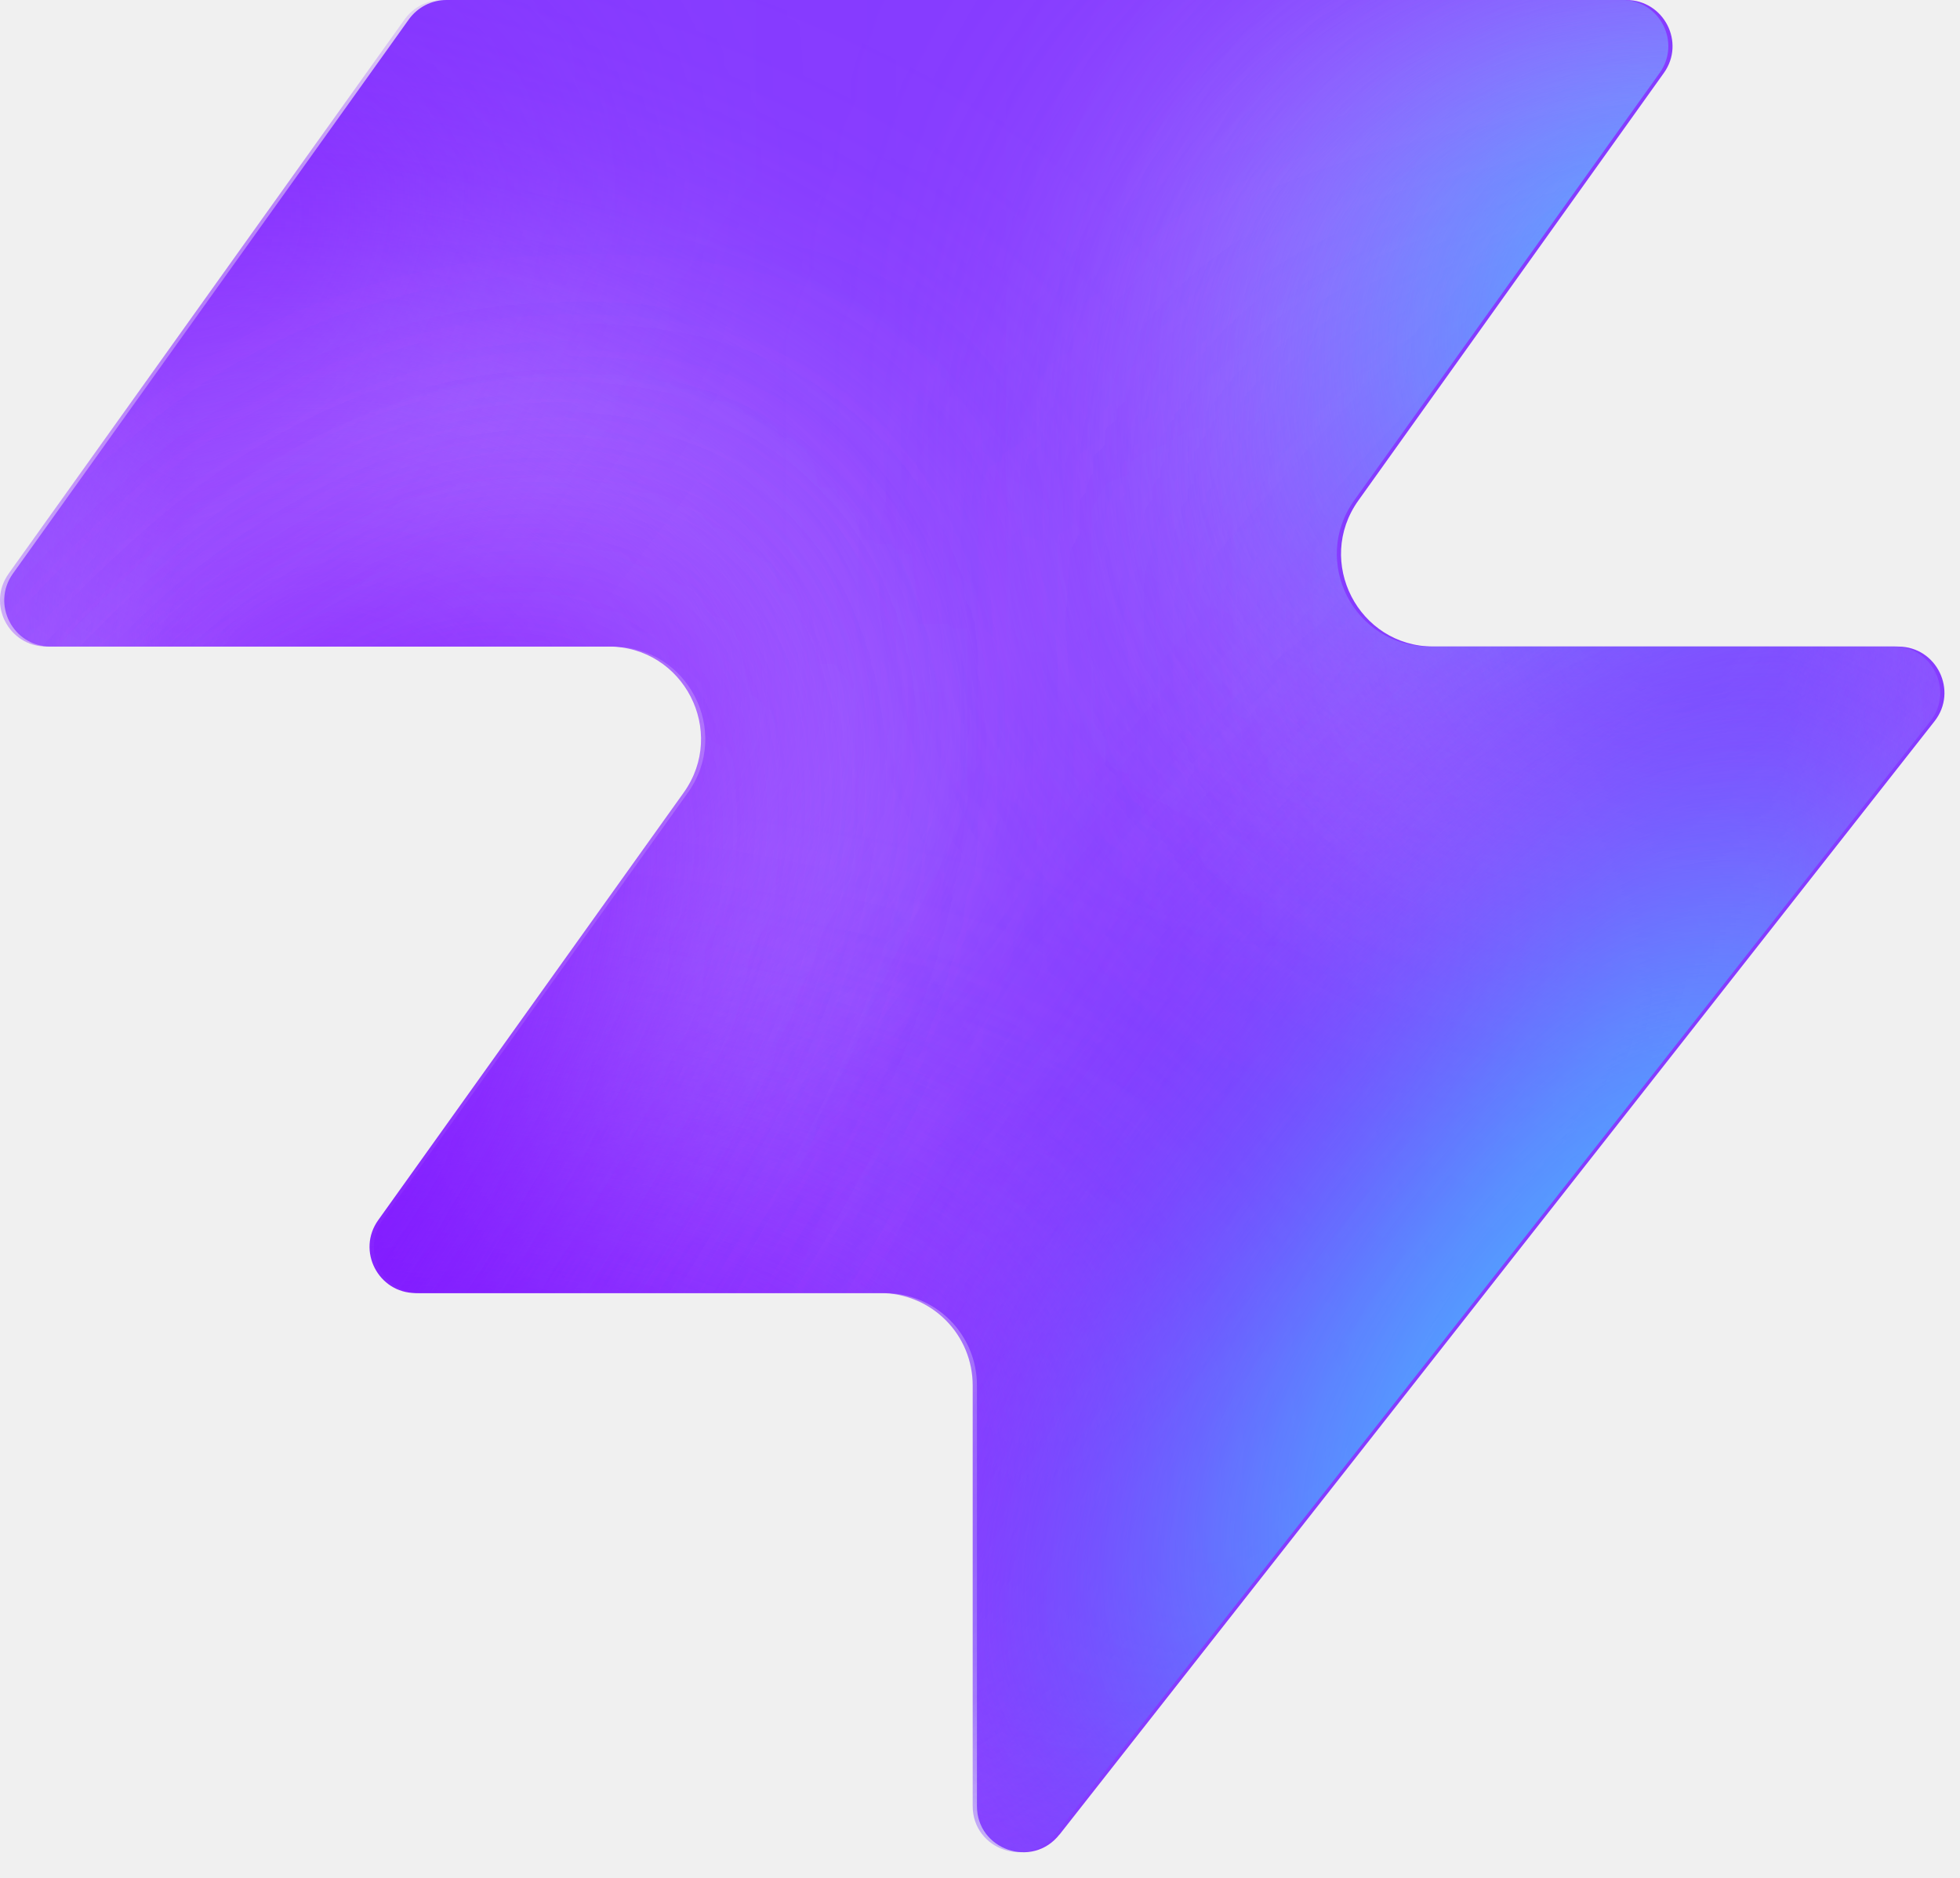
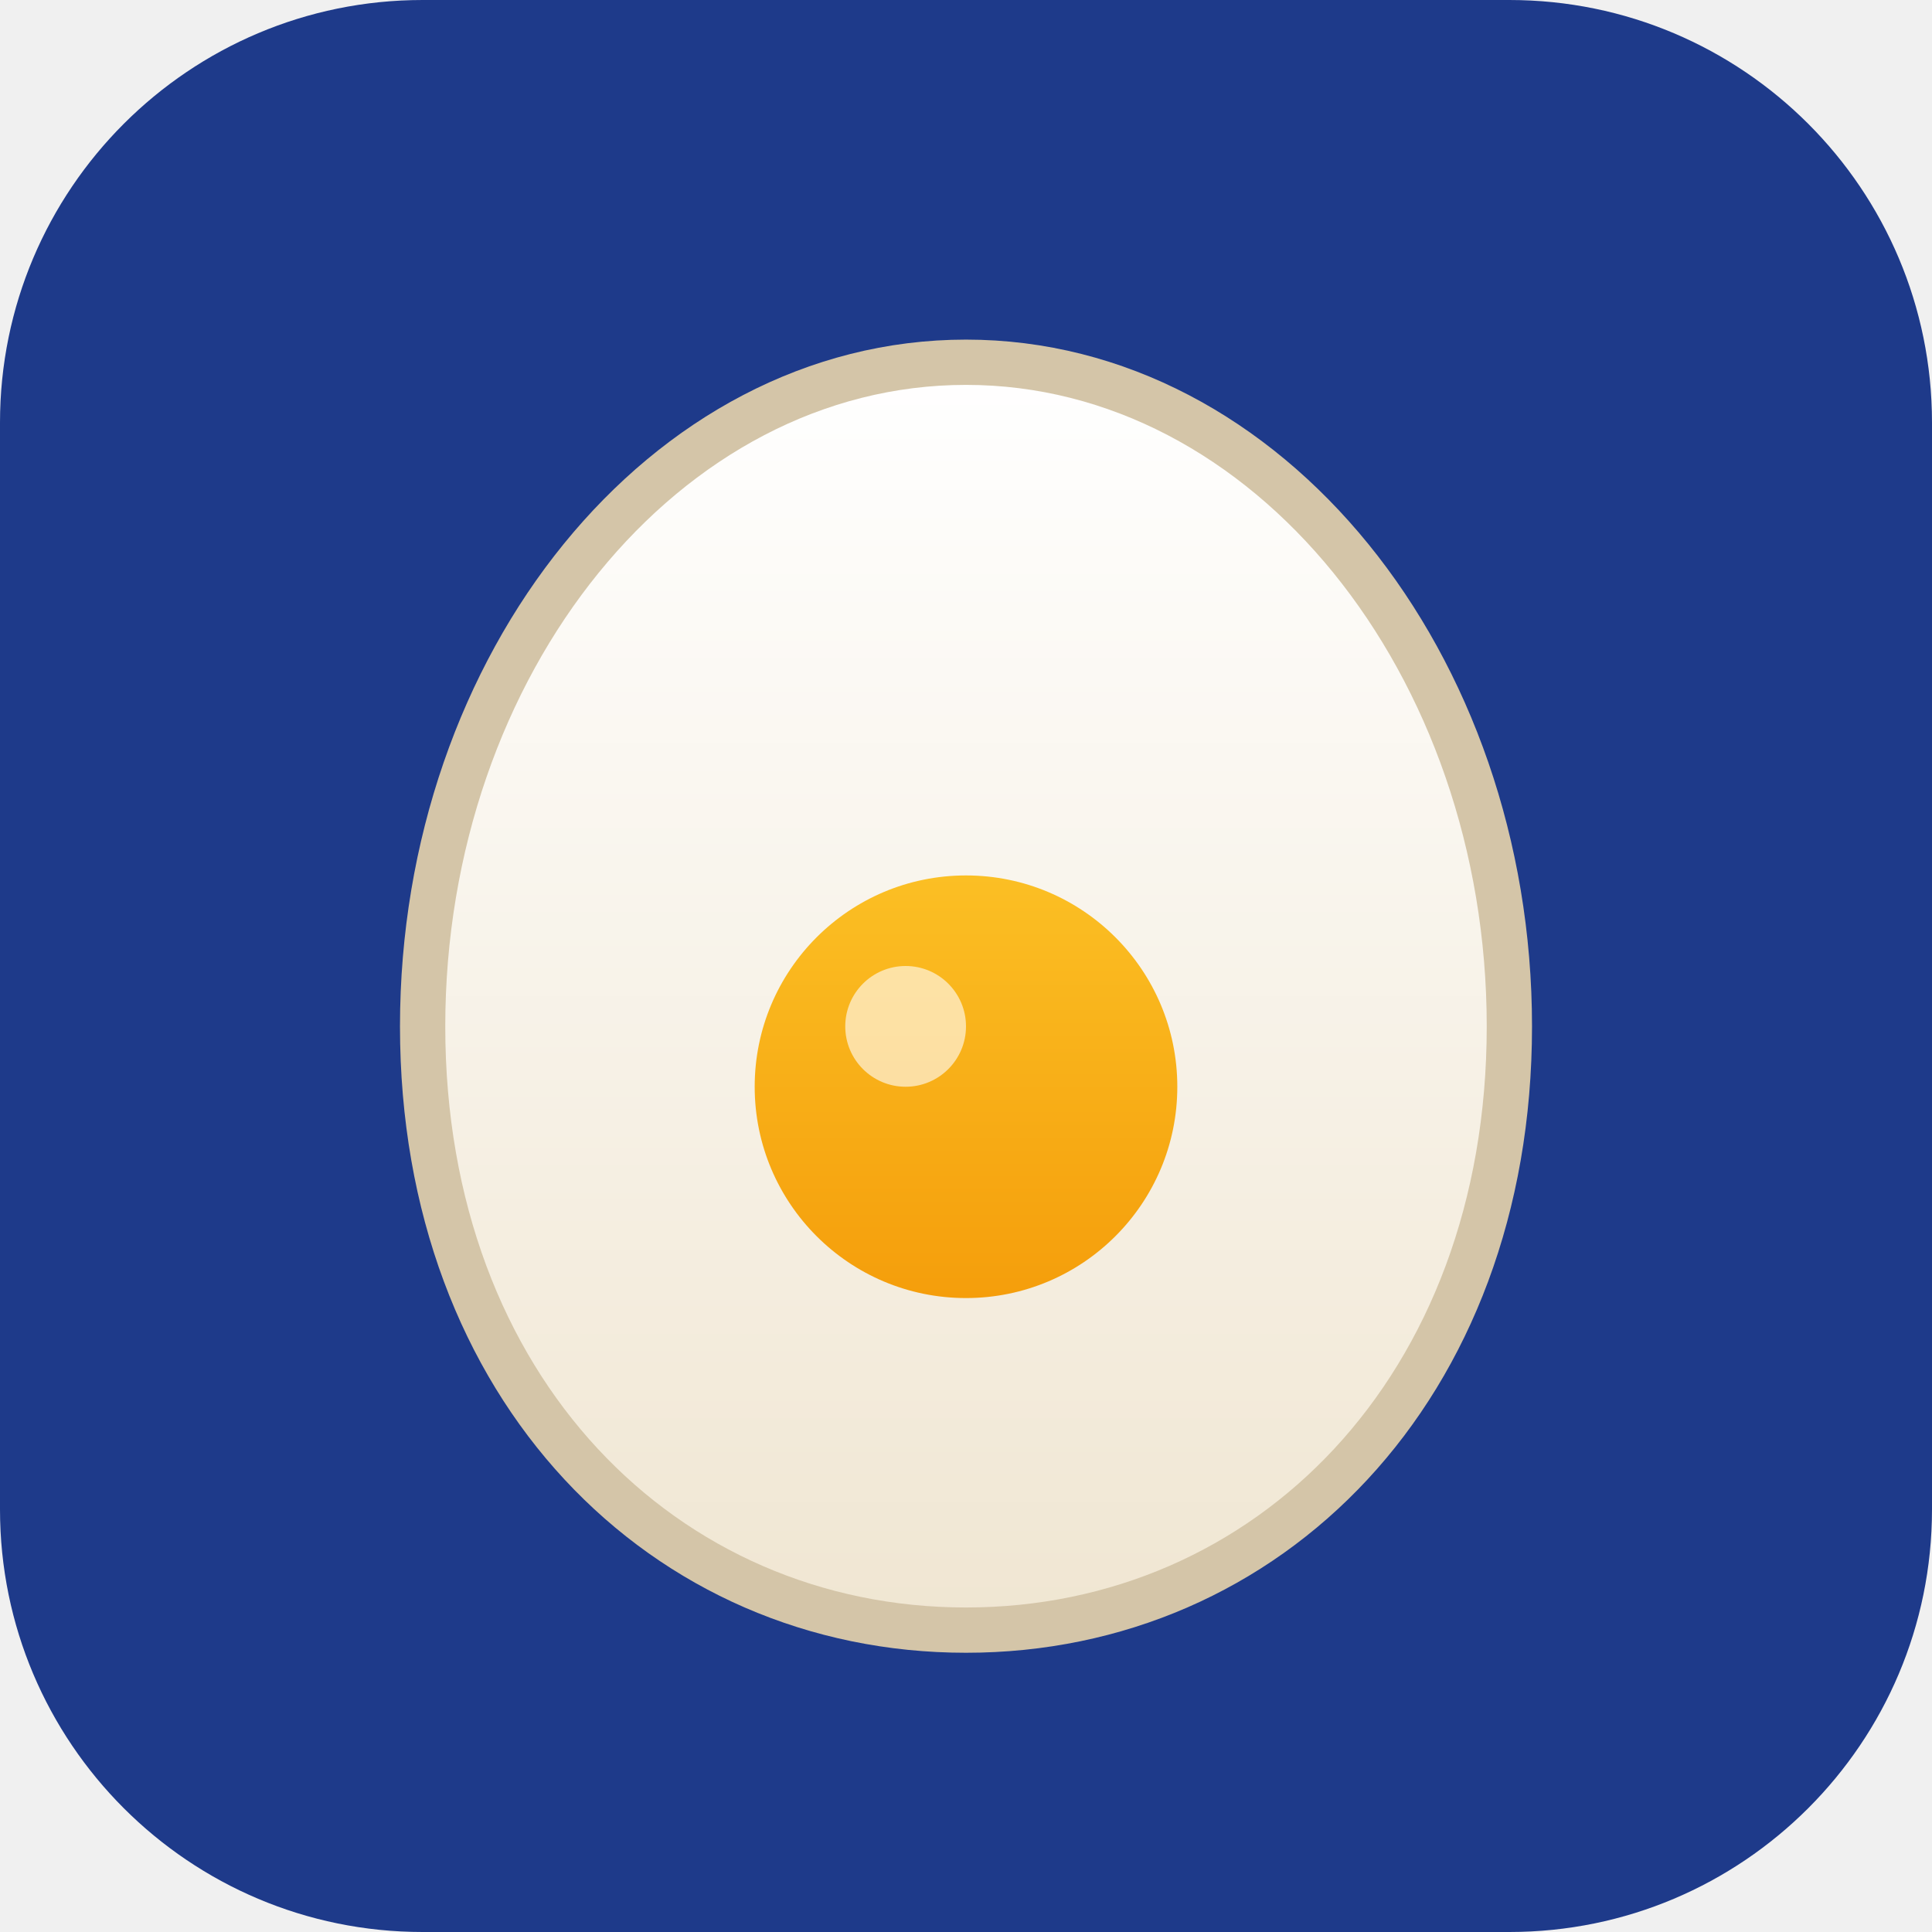
- <svg xmlns="http://www.w3.org/2000/svg" width="48" height="46" fill="none" viewBox="0 0 48 46">
-   <path fill="#863bff" d="M25.946 44.938c-.664.845-2.021.375-2.021-.698V33.937a2.26 2.26 0 0 0-2.262-2.262H10.287c-.92 0-1.456-1.04-.92-1.788l7.48-10.471c1.07-1.497 0-3.578-1.842-3.578H1.237c-.92 0-1.456-1.04-.92-1.788L10.013.474c.214-.297.556-.474.92-.474h28.894c.92 0 1.456 1.04.92 1.788l-7.48 10.471c-1.07 1.498 0 3.579 1.842 3.579h11.377c.943 0 1.473 1.088.89 1.83L25.947 44.94z" style="fill:#863bff;fill:color(display-p3 .525 .23 1);fill-opacity:1" />
-   <mask id="a" width="48" height="46" x="0" y="0" maskUnits="userSpaceOnUse" style="mask-type:alpha">
-     <path fill="#000" d="M25.842 44.938c-.664.844-2.021.375-2.021-.698V33.937a2.26 2.26 0 0 0-2.262-2.262H10.183c-.92 0-1.456-1.04-.92-1.788l7.48-10.471c1.07-1.498 0-3.579-1.842-3.579H1.133c-.92 0-1.456-1.04-.92-1.787L9.91.473c.214-.297.556-.474.92-.474h28.894c.92 0 1.456 1.04.92 1.788l-7.48 10.471c-1.07 1.498 0 3.578 1.842 3.578h11.377c.943 0 1.473 1.088.89 1.832L25.843 44.94z" style="fill:#000;fill-opacity:1" />
-   </mask>
-   <g mask="url(#a)">
-     <g filter="url(#b)">
-       <ellipse cx="5.508" cy="14.704" fill="#ede6ff" rx="5.508" ry="14.704" style="fill:#ede6ff;fill:color(display-p3 .927 .903 1);fill-opacity:1" transform="matrix(.00324 1 1 -.00324 -4.47 31.516)" />
-     </g>
-     <g filter="url(#c)">
-       <ellipse cx="10.399" cy="29.851" fill="#ede6ff" rx="10.399" ry="29.851" style="fill:#ede6ff;fill:color(display-p3 .927 .903 1);fill-opacity:1" transform="matrix(.00324 1 1 -.00324 -39.328 7.883)" />
-     </g>
-     <g filter="url(#d)">
-       <ellipse cx="5.508" cy="30.487" fill="#7e14ff" rx="5.508" ry="30.487" style="fill:#7e14ff;fill:color(display-p3 .492 .077 1);fill-opacity:1" transform="rotate(89.814 -25.913 -14.639)scale(1 -1)" />
-     </g>
-     <g filter="url(#e)">
-       <ellipse cx="5.508" cy="30.599" fill="#7e14ff" rx="5.508" ry="30.599" style="fill:#7e14ff;fill:color(display-p3 .492 .077 1);fill-opacity:1" transform="rotate(89.814 -32.644 -3.334)scale(1 -1)" />
-     </g>
-     <g filter="url(#f)">
-       <ellipse cx="5.508" cy="30.599" fill="#7e14ff" rx="5.508" ry="30.599" style="fill:#7e14ff;fill:color(display-p3 .492 .077 1);fill-opacity:1" transform="matrix(.00324 1 1 -.00324 -34.34 30.47)" />
-     </g>
-     <g filter="url(#g)">
-       <ellipse cx="14.072" cy="22.078" fill="#ede6ff" rx="14.072" ry="22.078" style="fill:#ede6ff;fill:color(display-p3 .927 .903 1);fill-opacity:1" transform="rotate(93.35 24.506 48.493)scale(-1 1)" />
-     </g>
-     <g filter="url(#h)">
-       <ellipse cx="3.47" cy="21.501" fill="#7e14ff" rx="3.47" ry="21.501" style="fill:#7e14ff;fill:color(display-p3 .492 .077 1);fill-opacity:1" transform="rotate(89.009 28.708 47.59)scale(-1 1)" />
-     </g>
-     <g filter="url(#i)">
-       <ellipse cx="3.47" cy="21.501" fill="#7e14ff" rx="3.47" ry="21.501" style="fill:#7e14ff;fill:color(display-p3 .492 .077 1);fill-opacity:1" transform="rotate(89.009 28.708 47.59)scale(-1 1)" />
-     </g>
-     <g filter="url(#j)">
-       <ellipse cx=".387" cy="8.972" fill="#7e14ff" rx="4.407" ry="29.108" style="fill:#7e14ff;fill:color(display-p3 .492 .077 1);fill-opacity:1" transform="rotate(39.51 .387 8.972)" />
-     </g>
-     <g filter="url(#k)">
-       <ellipse cx="47.523" cy="-6.092" fill="#7e14ff" rx="4.407" ry="29.108" style="fill:#7e14ff;fill:color(display-p3 .492 .077 1);fill-opacity:1" transform="rotate(37.892 47.523 -6.092)" />
-     </g>
-     <g filter="url(#l)">
-       <ellipse cx="41.412" cy="6.333" fill="#47bfff" rx="5.971" ry="9.665" style="fill:#47bfff;fill:color(display-p3 .28 .748 1);fill-opacity:1" transform="rotate(37.892 41.412 6.333)" />
-     </g>
-     <g filter="url(#m)">
-       <ellipse cx="-1.879" cy="38.332" fill="#7e14ff" rx="4.407" ry="29.108" style="fill:#7e14ff;fill:color(display-p3 .492 .077 1);fill-opacity:1" transform="rotate(37.892 -1.88 38.332)" />
-     </g>
-     <g filter="url(#n)">
-       <ellipse cx="-1.879" cy="38.332" fill="#7e14ff" rx="4.407" ry="29.108" style="fill:#7e14ff;fill:color(display-p3 .492 .077 1);fill-opacity:1" transform="rotate(37.892 -1.88 38.332)" />
-     </g>
-     <g filter="url(#o)">
-       <ellipse cx="35.651" cy="29.907" fill="#7e14ff" rx="4.407" ry="29.108" style="fill:#7e14ff;fill:color(display-p3 .492 .077 1);fill-opacity:1" transform="rotate(37.892 35.651 29.907)" />
-     </g>
-     <g filter="url(#p)">
-       <ellipse cx="38.418" cy="32.4" fill="#47bfff" rx="5.971" ry="15.297" style="fill:#47bfff;fill:color(display-p3 .28 .748 1);fill-opacity:1" transform="rotate(37.892 38.418 32.4)" />
-     </g>
-   </g>
+ <svg xmlns="http://www.w3.org/2000/svg" viewBox="0 0 64 64" width="64" height="64">
  <defs>
-     <filter id="b" width="60.045" height="41.654" x="-19.77" y="16.149" color-interpolation-filters="sRGB" filterUnits="userSpaceOnUse">
-       <feFlood flood-opacity="0" result="BackgroundImageFix" />
-       <feBlend in="SourceGraphic" in2="BackgroundImageFix" result="shape" />
-       <feGaussianBlur result="effect1_foregroundBlur_2002_17158" stdDeviation="7.659" />
-     </filter>
-     <filter id="c" width="90.34" height="51.437" x="-54.613" y="-7.533" color-interpolation-filters="sRGB" filterUnits="userSpaceOnUse">
-       <feFlood flood-opacity="0" result="BackgroundImageFix" />
-       <feBlend in="SourceGraphic" in2="BackgroundImageFix" result="shape" />
-       <feGaussianBlur result="effect1_foregroundBlur_2002_17158" stdDeviation="7.659" />
-     </filter>
-     <filter id="d" width="79.355" height="29.4" x="-49.64" y="2.03" color-interpolation-filters="sRGB" filterUnits="userSpaceOnUse">
-       <feFlood flood-opacity="0" result="BackgroundImageFix" />
-       <feBlend in="SourceGraphic" in2="BackgroundImageFix" result="shape" />
-       <feGaussianBlur result="effect1_foregroundBlur_2002_17158" stdDeviation="4.596" />
-     </filter>
-     <filter id="e" width="79.579" height="29.4" x="-45.045" y="20.029" color-interpolation-filters="sRGB" filterUnits="userSpaceOnUse">
-       <feFlood flood-opacity="0" result="BackgroundImageFix" />
-       <feBlend in="SourceGraphic" in2="BackgroundImageFix" result="shape" />
-       <feGaussianBlur result="effect1_foregroundBlur_2002_17158" stdDeviation="4.596" />
-     </filter>
-     <filter id="f" width="79.579" height="29.4" x="-43.513" y="21.178" color-interpolation-filters="sRGB" filterUnits="userSpaceOnUse">
-       <feFlood flood-opacity="0" result="BackgroundImageFix" />
-       <feBlend in="SourceGraphic" in2="BackgroundImageFix" result="shape" />
-       <feGaussianBlur result="effect1_foregroundBlur_2002_17158" stdDeviation="4.596" />
-     </filter>
-     <filter id="g" width="74.749" height="58.852" x="15.756" y="-17.901" color-interpolation-filters="sRGB" filterUnits="userSpaceOnUse">
-       <feFlood flood-opacity="0" result="BackgroundImageFix" />
-       <feBlend in="SourceGraphic" in2="BackgroundImageFix" result="shape" />
-       <feGaussianBlur result="effect1_foregroundBlur_2002_17158" stdDeviation="7.659" />
-     </filter>
-     <filter id="h" width="61.377" height="25.362" x="23.548" y="2.284" color-interpolation-filters="sRGB" filterUnits="userSpaceOnUse">
-       <feFlood flood-opacity="0" result="BackgroundImageFix" />
-       <feBlend in="SourceGraphic" in2="BackgroundImageFix" result="shape" />
-       <feGaussianBlur result="effect1_foregroundBlur_2002_17158" stdDeviation="4.596" />
-     </filter>
-     <filter id="i" width="61.377" height="25.362" x="23.548" y="2.284" color-interpolation-filters="sRGB" filterUnits="userSpaceOnUse">
-       <feFlood flood-opacity="0" result="BackgroundImageFix" />
-       <feBlend in="SourceGraphic" in2="BackgroundImageFix" result="shape" />
-       <feGaussianBlur result="effect1_foregroundBlur_2002_17158" stdDeviation="4.596" />
-     </filter>
-     <filter id="j" width="56.045" height="63.649" x="-27.636" y="-22.853" color-interpolation-filters="sRGB" filterUnits="userSpaceOnUse">
-       <feFlood flood-opacity="0" result="BackgroundImageFix" />
-       <feBlend in="SourceGraphic" in2="BackgroundImageFix" result="shape" />
-       <feGaussianBlur result="effect1_foregroundBlur_2002_17158" stdDeviation="4.596" />
-     </filter>
-     <filter id="k" width="54.814" height="64.646" x="20.116" y="-38.415" color-interpolation-filters="sRGB" filterUnits="userSpaceOnUse">
-       <feFlood flood-opacity="0" result="BackgroundImageFix" />
-       <feBlend in="SourceGraphic" in2="BackgroundImageFix" result="shape" />
-       <feGaussianBlur result="effect1_foregroundBlur_2002_17158" stdDeviation="4.596" />
-     </filter>
-     <filter id="l" width="33.541" height="35.313" x="24.641" y="-11.323" color-interpolation-filters="sRGB" filterUnits="userSpaceOnUse">
-       <feFlood flood-opacity="0" result="BackgroundImageFix" />
-       <feBlend in="SourceGraphic" in2="BackgroundImageFix" result="shape" />
-       <feGaussianBlur result="effect1_foregroundBlur_2002_17158" stdDeviation="4.596" />
-     </filter>
-     <filter id="m" width="54.814" height="64.646" x="-29.286" y="6.009" color-interpolation-filters="sRGB" filterUnits="userSpaceOnUse">
-       <feFlood flood-opacity="0" result="BackgroundImageFix" />
-       <feBlend in="SourceGraphic" in2="BackgroundImageFix" result="shape" />
-       <feGaussianBlur result="effect1_foregroundBlur_2002_17158" stdDeviation="4.596" />
-     </filter>
-     <filter id="n" width="54.814" height="64.646" x="-29.286" y="6.009" color-interpolation-filters="sRGB" filterUnits="userSpaceOnUse">
-       <feFlood flood-opacity="0" result="BackgroundImageFix" />
-       <feBlend in="SourceGraphic" in2="BackgroundImageFix" result="shape" />
-       <feGaussianBlur result="effect1_foregroundBlur_2002_17158" stdDeviation="4.596" />
-     </filter>
-     <filter id="o" width="54.814" height="64.646" x="8.244" y="-2.416" color-interpolation-filters="sRGB" filterUnits="userSpaceOnUse">
-       <feFlood flood-opacity="0" result="BackgroundImageFix" />
-       <feBlend in="SourceGraphic" in2="BackgroundImageFix" result="shape" />
-       <feGaussianBlur result="effect1_foregroundBlur_2002_17158" stdDeviation="4.596" />
-     </filter>
-     <filter id="p" width="39.409" height="43.623" x="18.713" y="10.588" color-interpolation-filters="sRGB" filterUnits="userSpaceOnUse">
-       <feFlood flood-opacity="0" result="BackgroundImageFix" />
-       <feBlend in="SourceGraphic" in2="BackgroundImageFix" result="shape" />
-       <feGaussianBlur result="effect1_foregroundBlur_2002_17158" stdDeviation="4.596" />
-     </filter>
+     <linearGradient id="eggGrad" x1="0%" y1="0%" x2="0%" y2="100%">
+       <stop offset="0%" stop-color="#ffffff" />
+       <stop offset="100%" stop-color="#f0e6d2" />
+     </linearGradient>
+     <linearGradient id="yolkGrad" x1="0%" y1="0%" x2="0%" y2="100%">
+       <stop offset="0%" stop-color="#fbbf24" />
+       <stop offset="100%" stop-color="#f59e0b" />
+     </linearGradient>
  </defs>
+   <rect width="64" height="64" rx="14" fill="#1e3a8a" />
+   <path d="M32 12        C 42 12, 50 22, 50 34        C 50 46, 42 54, 32 54        C 22 54, 14 46, 14 34        C 14 22, 22 12, 32 12 Z" fill="url(#eggGrad)" stroke="#d4c5a8" stroke-width="1.5" />
+   <circle cx="32" cy="36" r="7" fill="url(#yolkGrad)" />
+   <circle cx="30" cy="34" r="2" fill="#ffffff" opacity="0.6" />
</svg>
